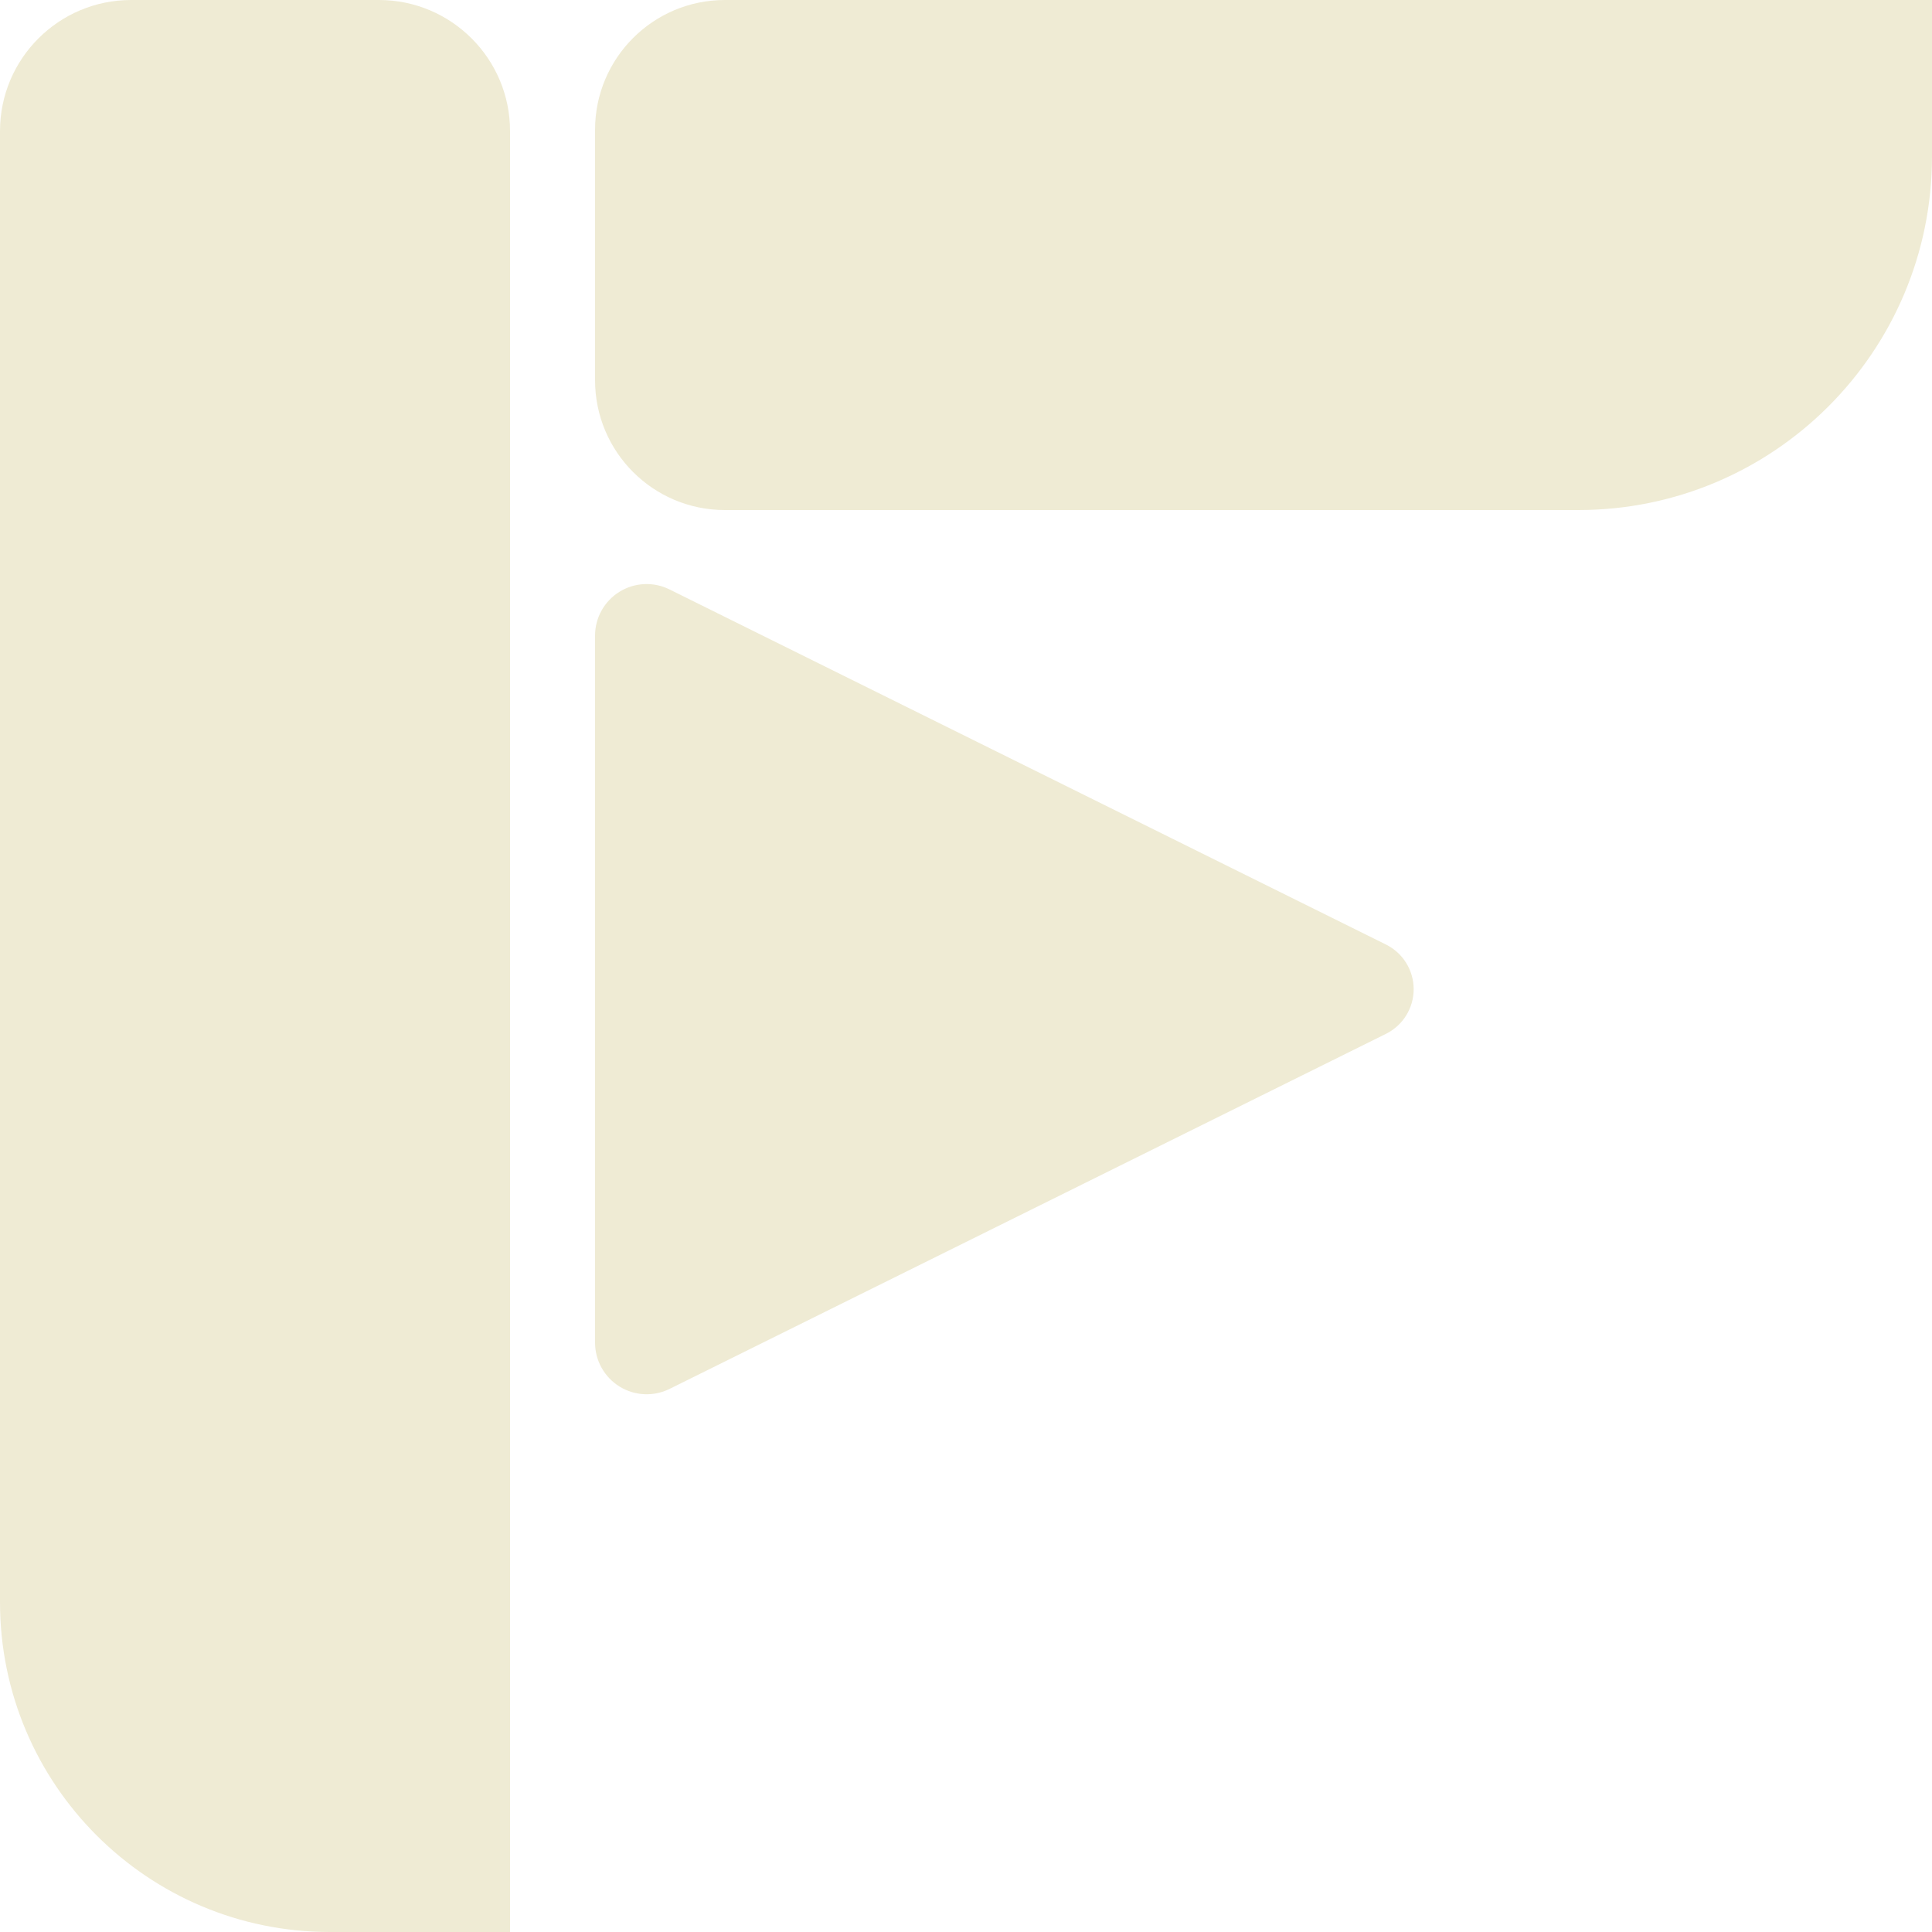
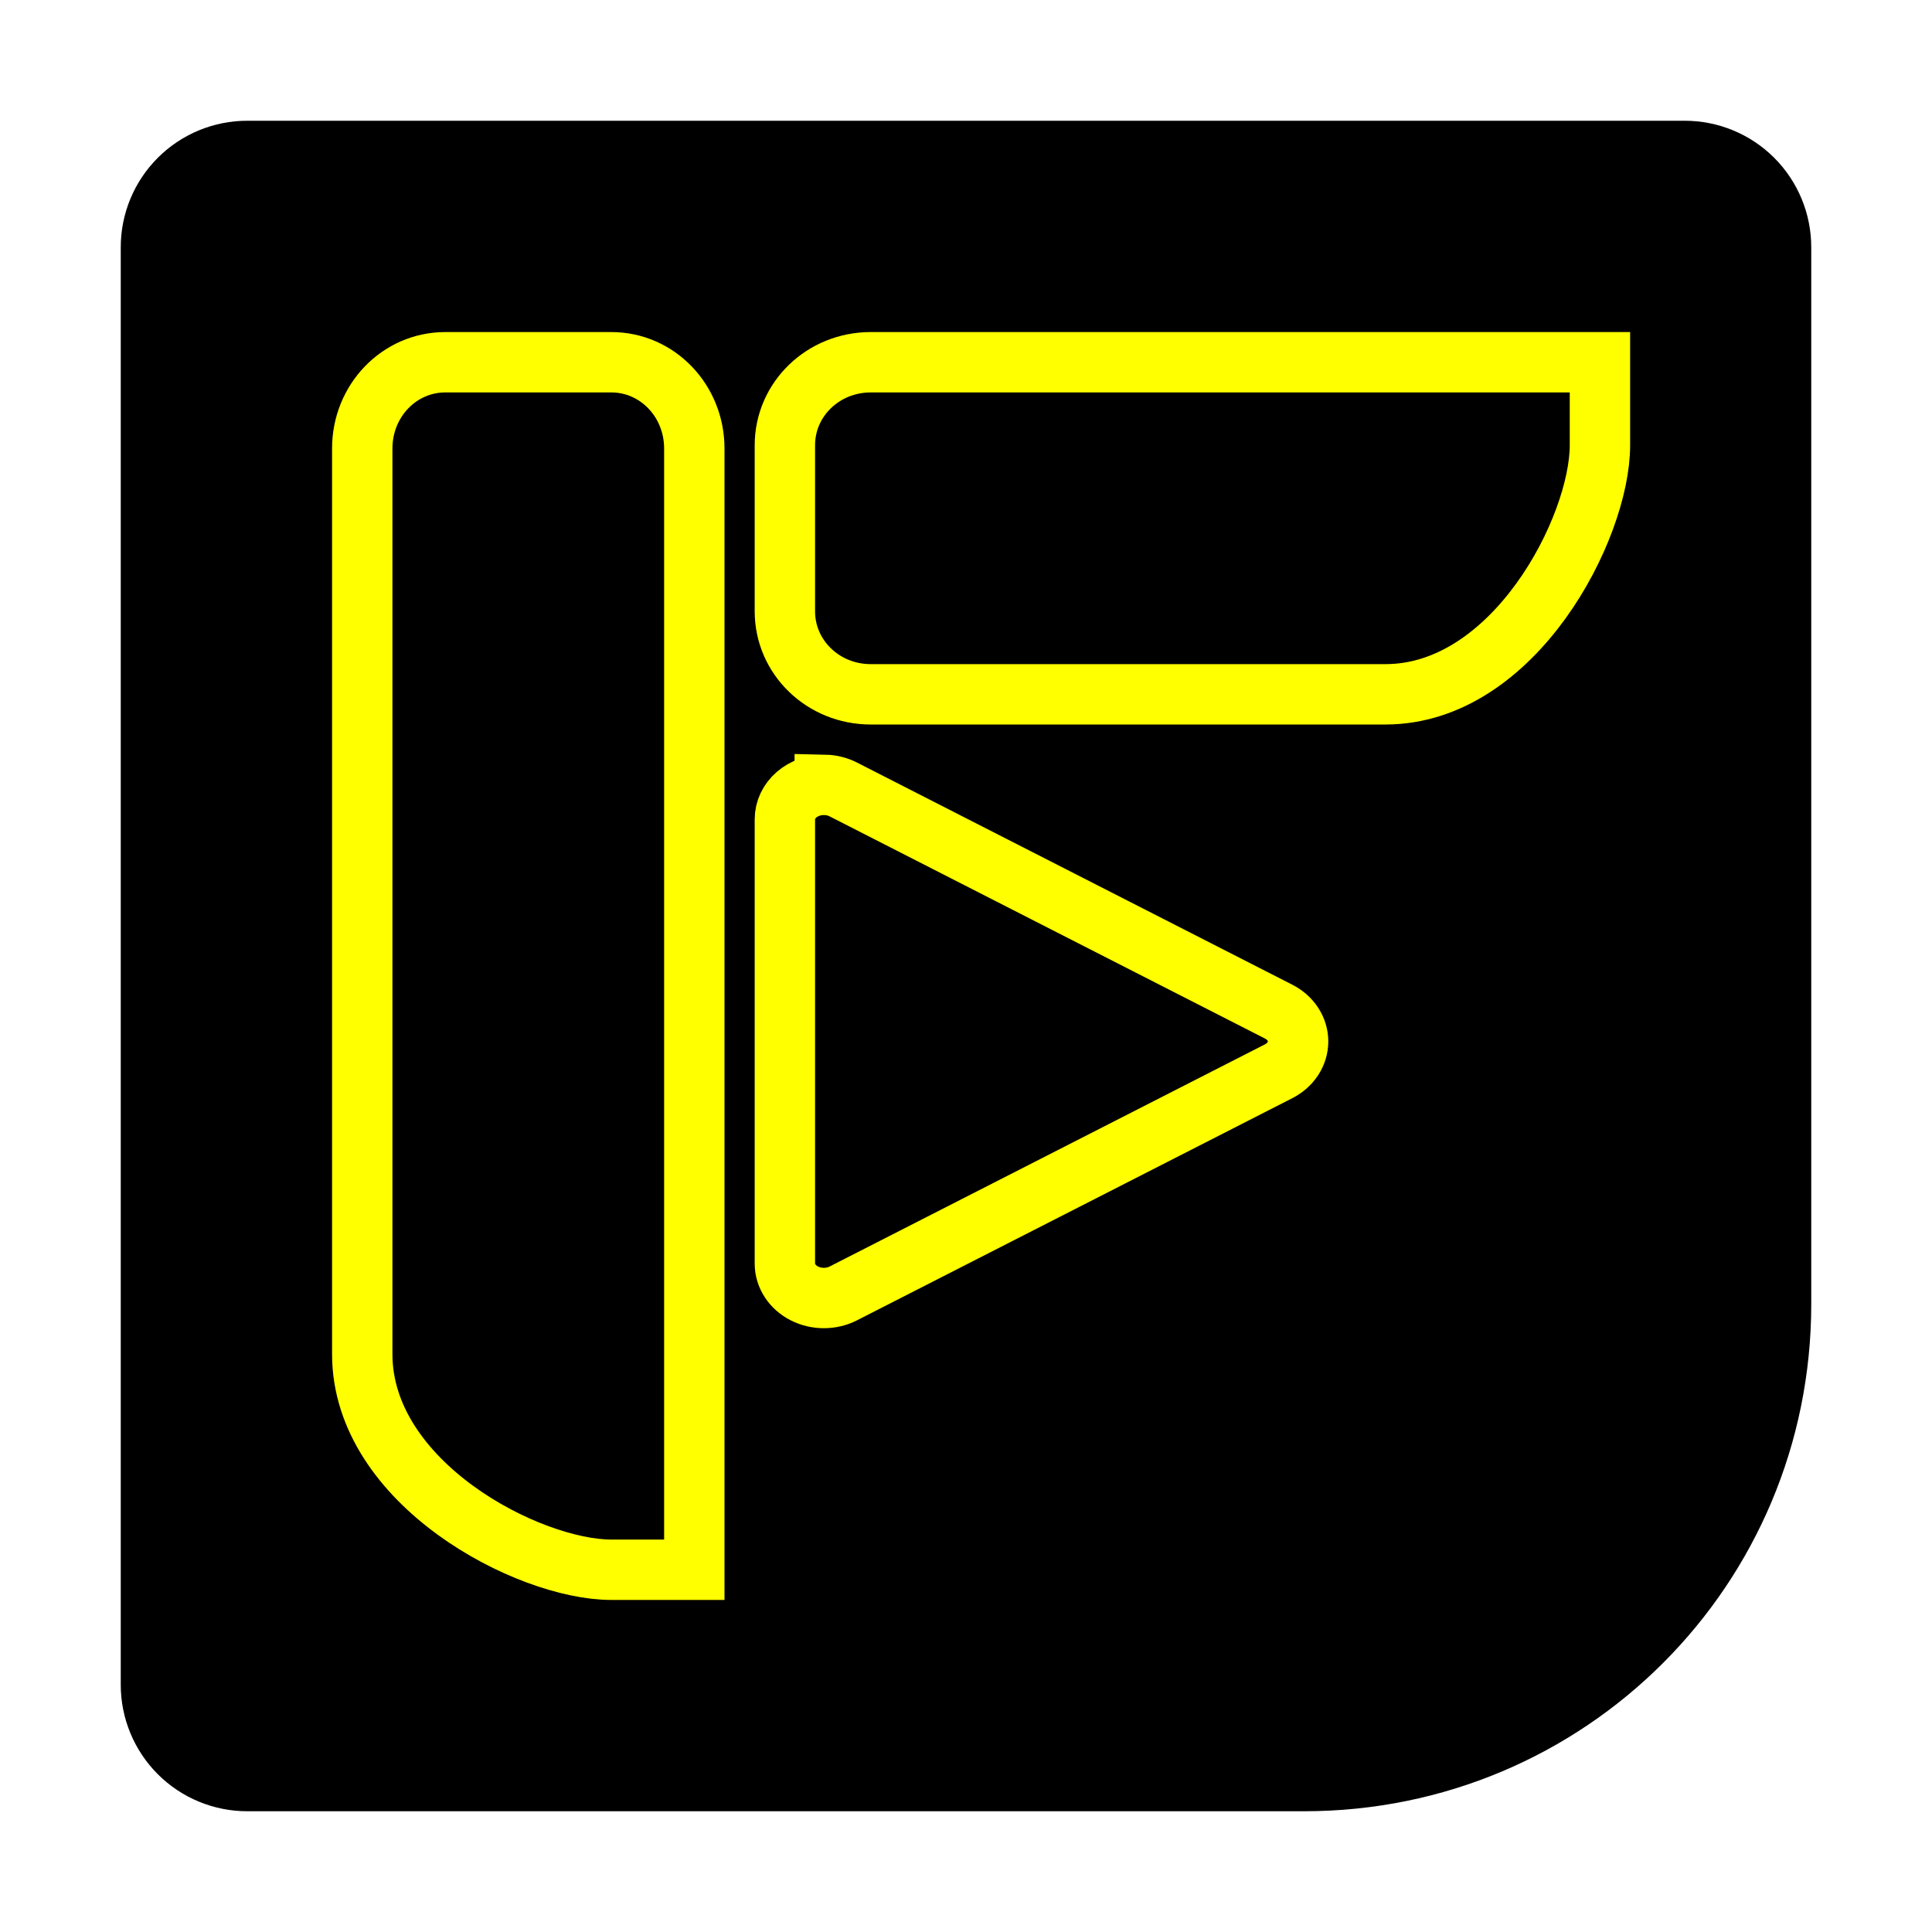
- <svg xmlns="http://www.w3.org/2000/svg" width="25" height="25" style="fill-rule:evenodd;clip-rule:evenodd;stroke-linejoin:round;stroke-miterlimit:2">
-   <path d="M4.903 0C5.84 0 6.6.76 6.6 1.697V25H4.27A4.268 4.268 0 0 1 0 20.73V1.697C0 .76.76 0 1.697 0h3.206zM25 0v2.022A4.577 4.577 0 0 1 20.422 6.6H9.38A1.68 1.68 0 0 1 7.7 4.92V1.68C7.7.752 8.452 0 9.38 0H25zm-7.064 12.223a.645.645 0 0 1 0 1.154l-9.273 4.596a.668.668 0 0 1-.963-.597V8.224a.667.667 0 0 1 .963-.597l9.273 4.596z" style="fill:#efebd4" />
+ <svg xmlns="http://www.w3.org/2000/svg" width="64" height="64" version="1">
+   <path style="fill:#000000" d="M8.2 4A4.19 4.19 0 0 0 4 8.2v47.6A4.19 4.19 0 0 0 8.2 60h35C52.507 60 60 52.507 60 43.2v-35A4.19 4.19 0 0 0 55.8 4h-35z" />
+   <path style="fill:#000000;stroke:#ffff00;stroke-width:2" d="M14.75 12C13.226 12 12 13.274 12 14.857v30C12 49.143 17.5 52 20.25 52H23V14.857C23 13.274 21.773 12 20.25 12z" />
+   <path style="fill:#000000;stroke:#ffff00;stroke-width:2" d="M26 20.25c0 1.523 1.268 2.75 2.842 2.75h17.053C50.158 23 53 17.5 53 14.75V12H28.842C27.268 12 26 13.226 26 14.75z" />
+   <path style="fill:#000000;stroke:#ffff00;stroke-width:2" d="M27.321 26A1.291 1.141 0 0 0 26 27.143V41.86a1.291 1.141 0 0 0 1.936.986l7.21-3.679 7.21-3.68a1.291 1.141 0 0 0 0-1.976l-7.21-3.679-7.21-3.68a1.291 1.141 0 0 0-.615-.153z" />
</svg>
